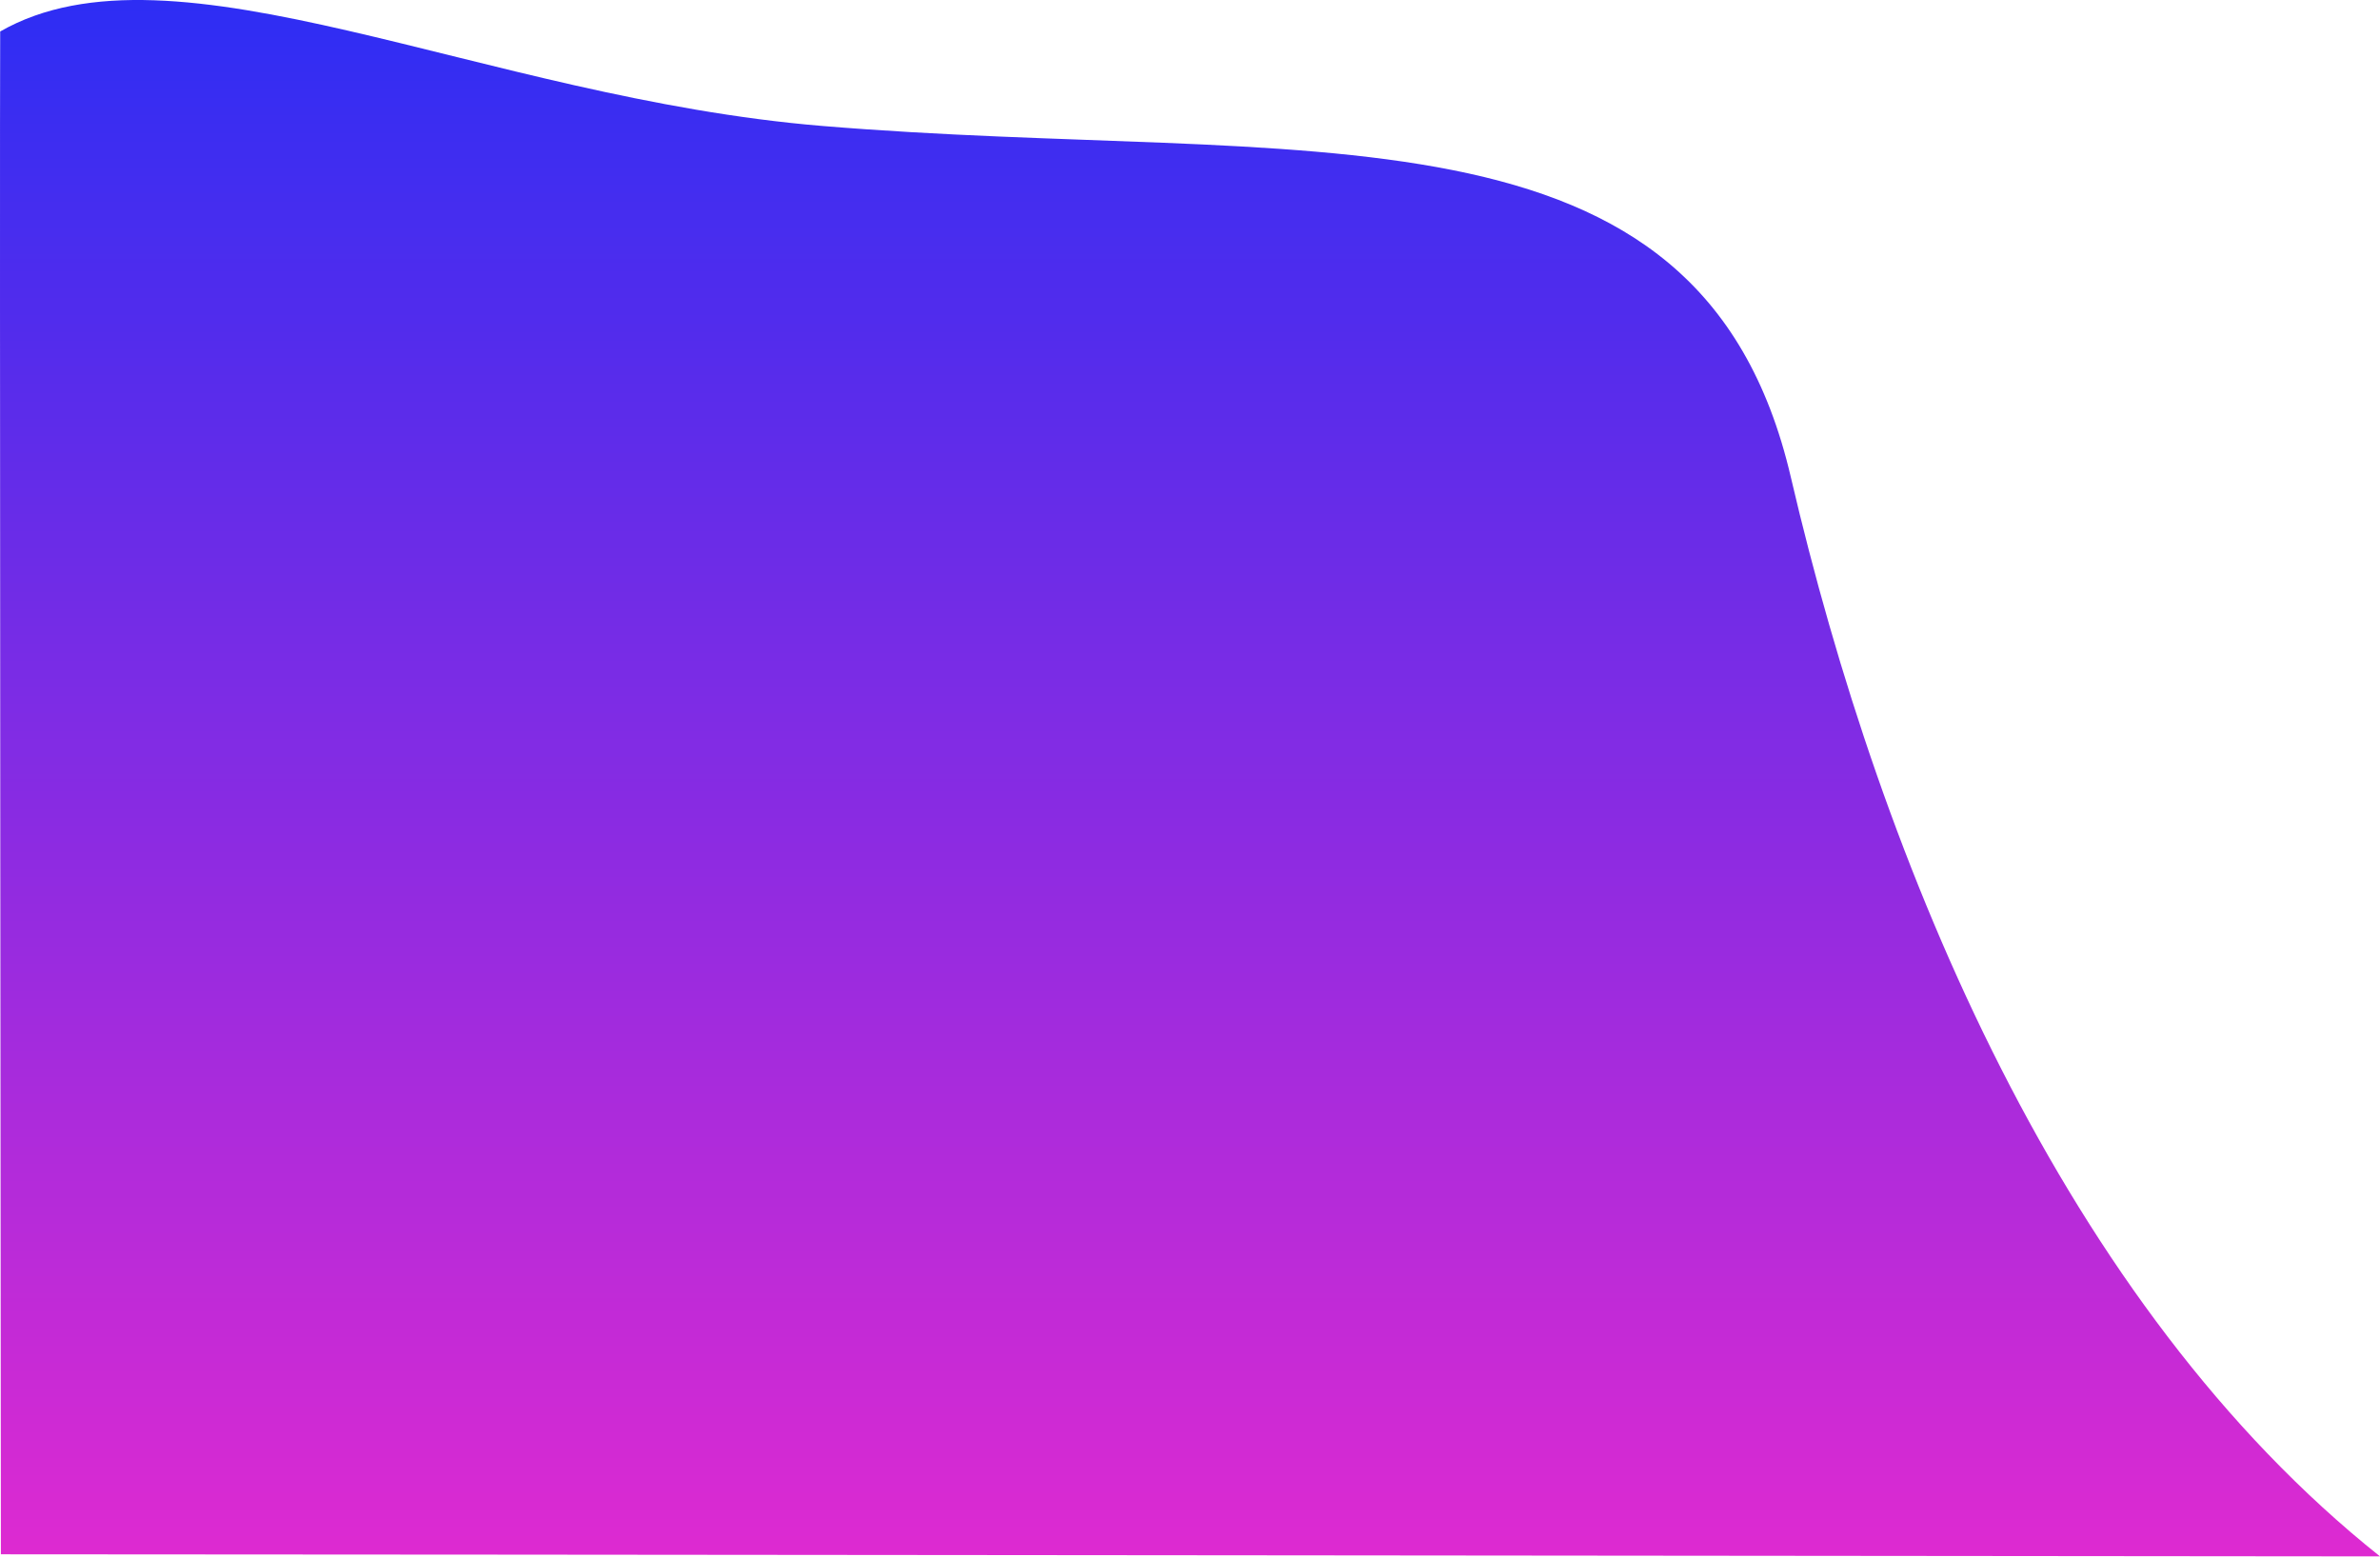
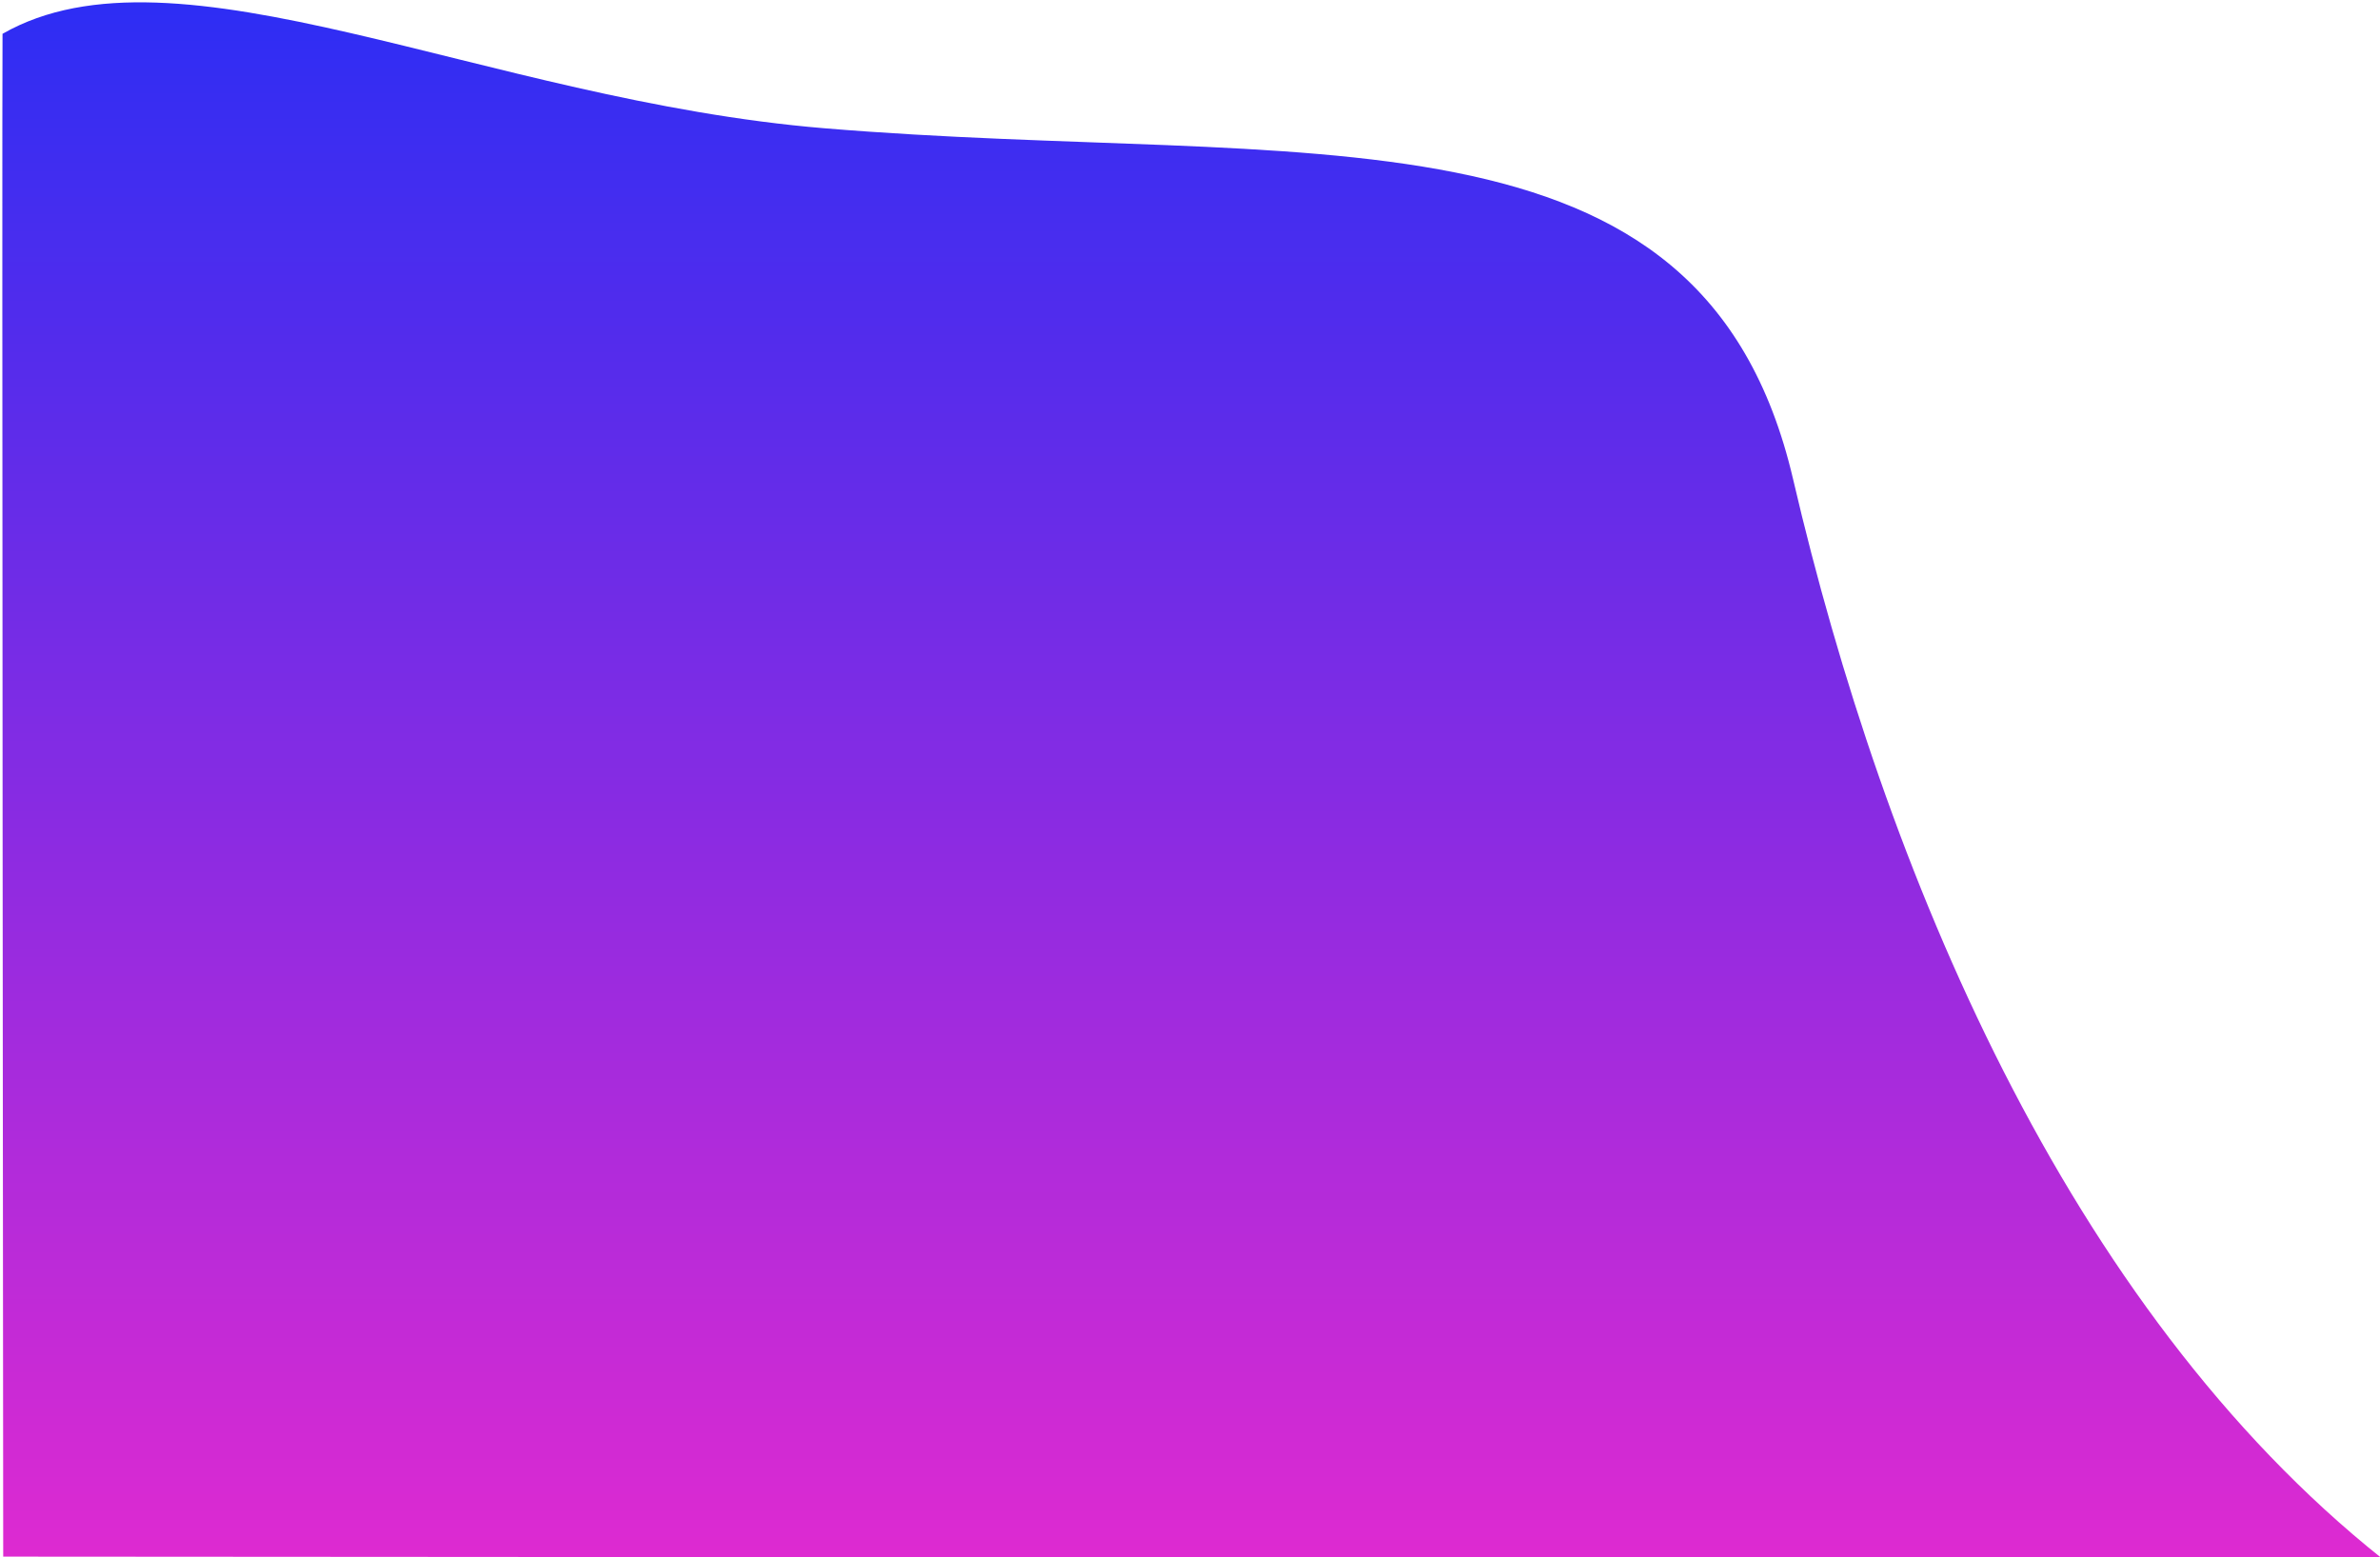
- <svg xmlns="http://www.w3.org/2000/svg" viewBox="0 0 1207.947 790.171">
-   <defs>
-     <style>.a{opacity:0.978;fill:url(#a);}</style>
-     <linearGradient id="a" x1="0.5" x2="0.5" y2="1" gradientUnits="objectBoundingBox">
-       <stop offset="0" stop-color="#2929f4" />
-       <stop offset="1" stop-color="#dd26d0" />
+ <svg xmlns="http://www.w3.org/2000/svg" preserveAspectRatio="none" viewBox="0 0 1207.947 790.171" version="1.1" id="svg518">
+   <defs id="defs514">
+     <style id="style507">.a{opacity:0.978;fill:url(#a);}</style>
+     <linearGradient id="a" x1="419.375" x2="419.375" y2="821.909" gradientUnits="userSpaceOnUse" gradientTransform="matrix(1.236412,0,0,0.8087916,86.63676,126.6018)" y1="-155.069">
+       <stop offset="0" stop-color="#2929f4" id="stop509" />
+       <stop offset="1" stop-color="#dd26d0" id="stop511" />
    </linearGradient>
  </defs>
-   <path class="a" d="M-85.354-109.438c88.151-50.517,244.2,33.6,417.071,47.95,244.515,20.3,445.574-19.818,491.731,178.241s138.916,420.462,299.046,548c-17.962,0-1051.189-1.063-1207.5-1.063C-85.01,640.3-85.706-58.132-85.354-109.438Z" transform="translate(85.453 125.418)" />
+   <path class="a" d="m 1.283,17.164 c 88.151,-50.517 244.2,33.6 417.071,47.95 244.515,20.3 445.574,-19.818 491.731,178.241 46.157,198.059 138.916,420.462 299.046,548 -17.962,0 -1051.189,-1.063 -1207.5,-1.063 -0.004,-23.39 -0.7,-721.822 -0.348,-773.128 z" id="path516" style="opacity:0.978;fill:url(#a)" />
</svg>
